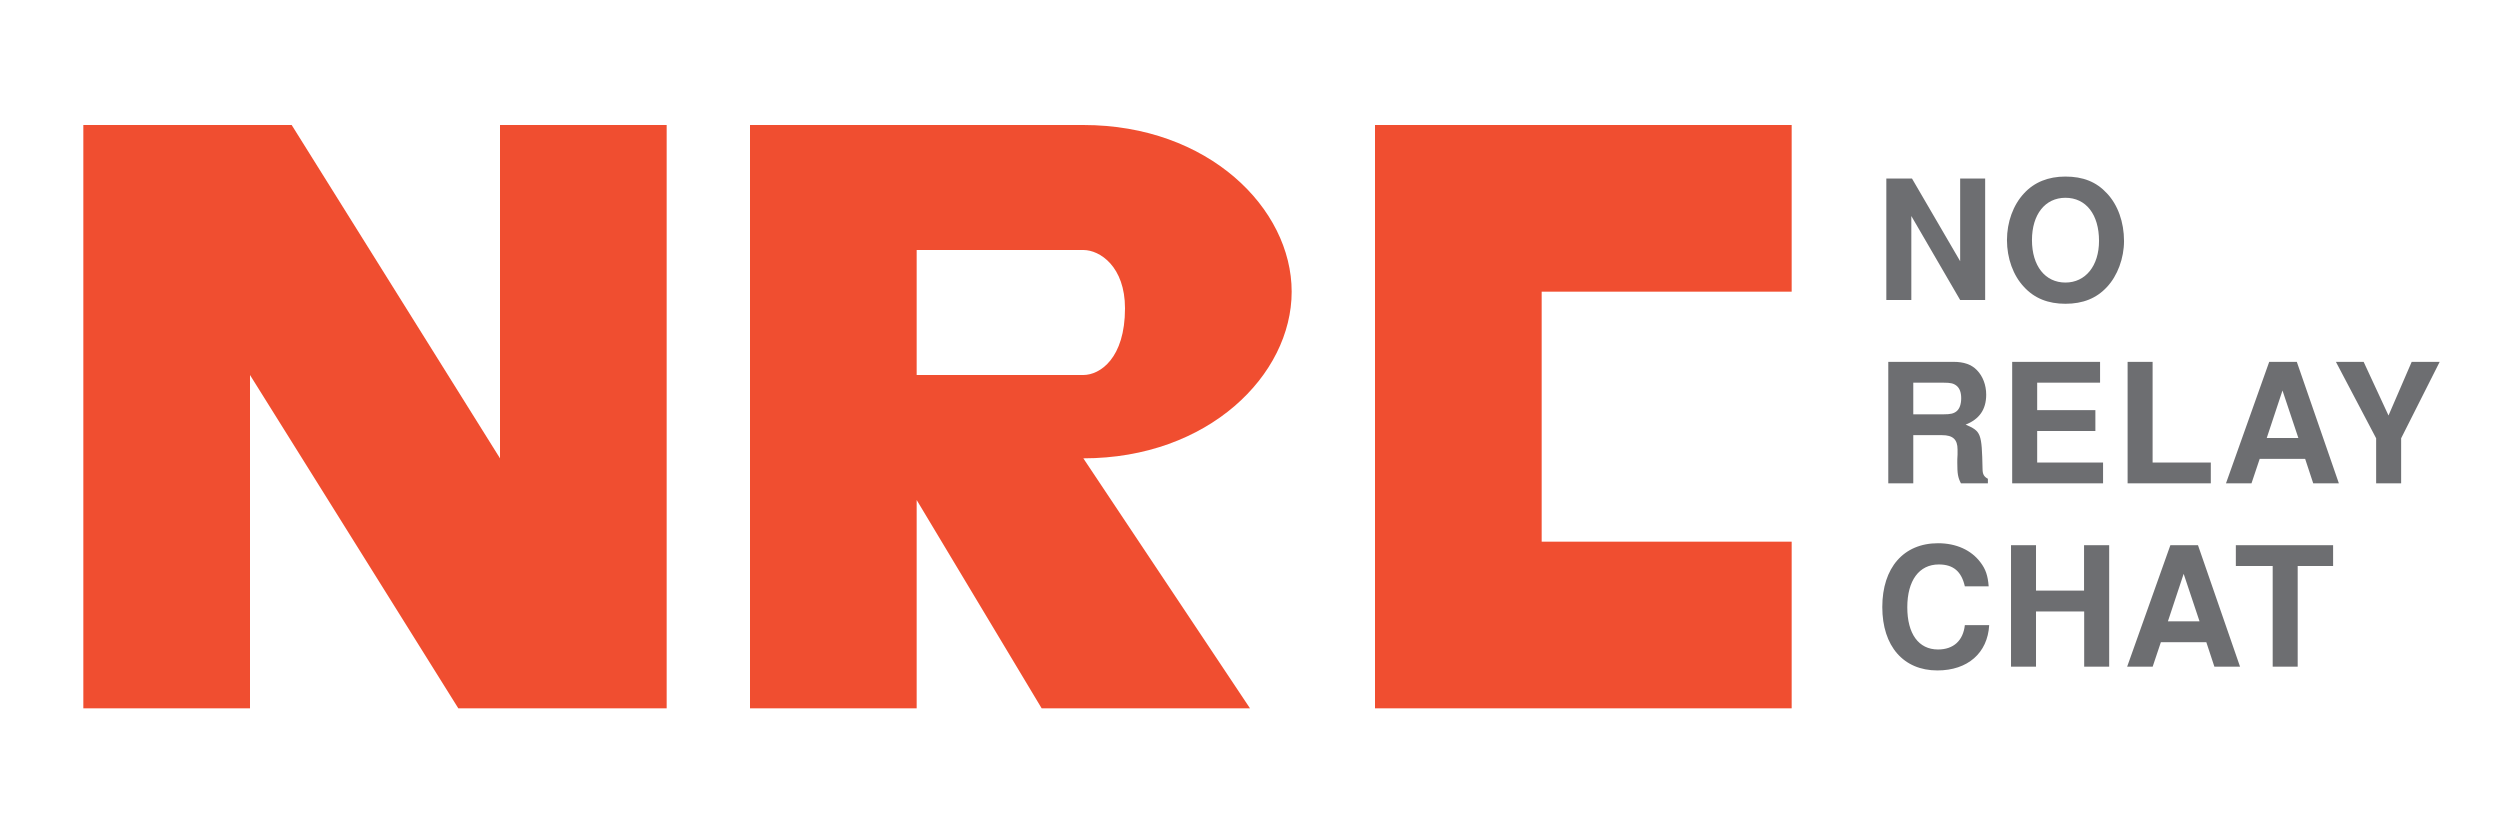
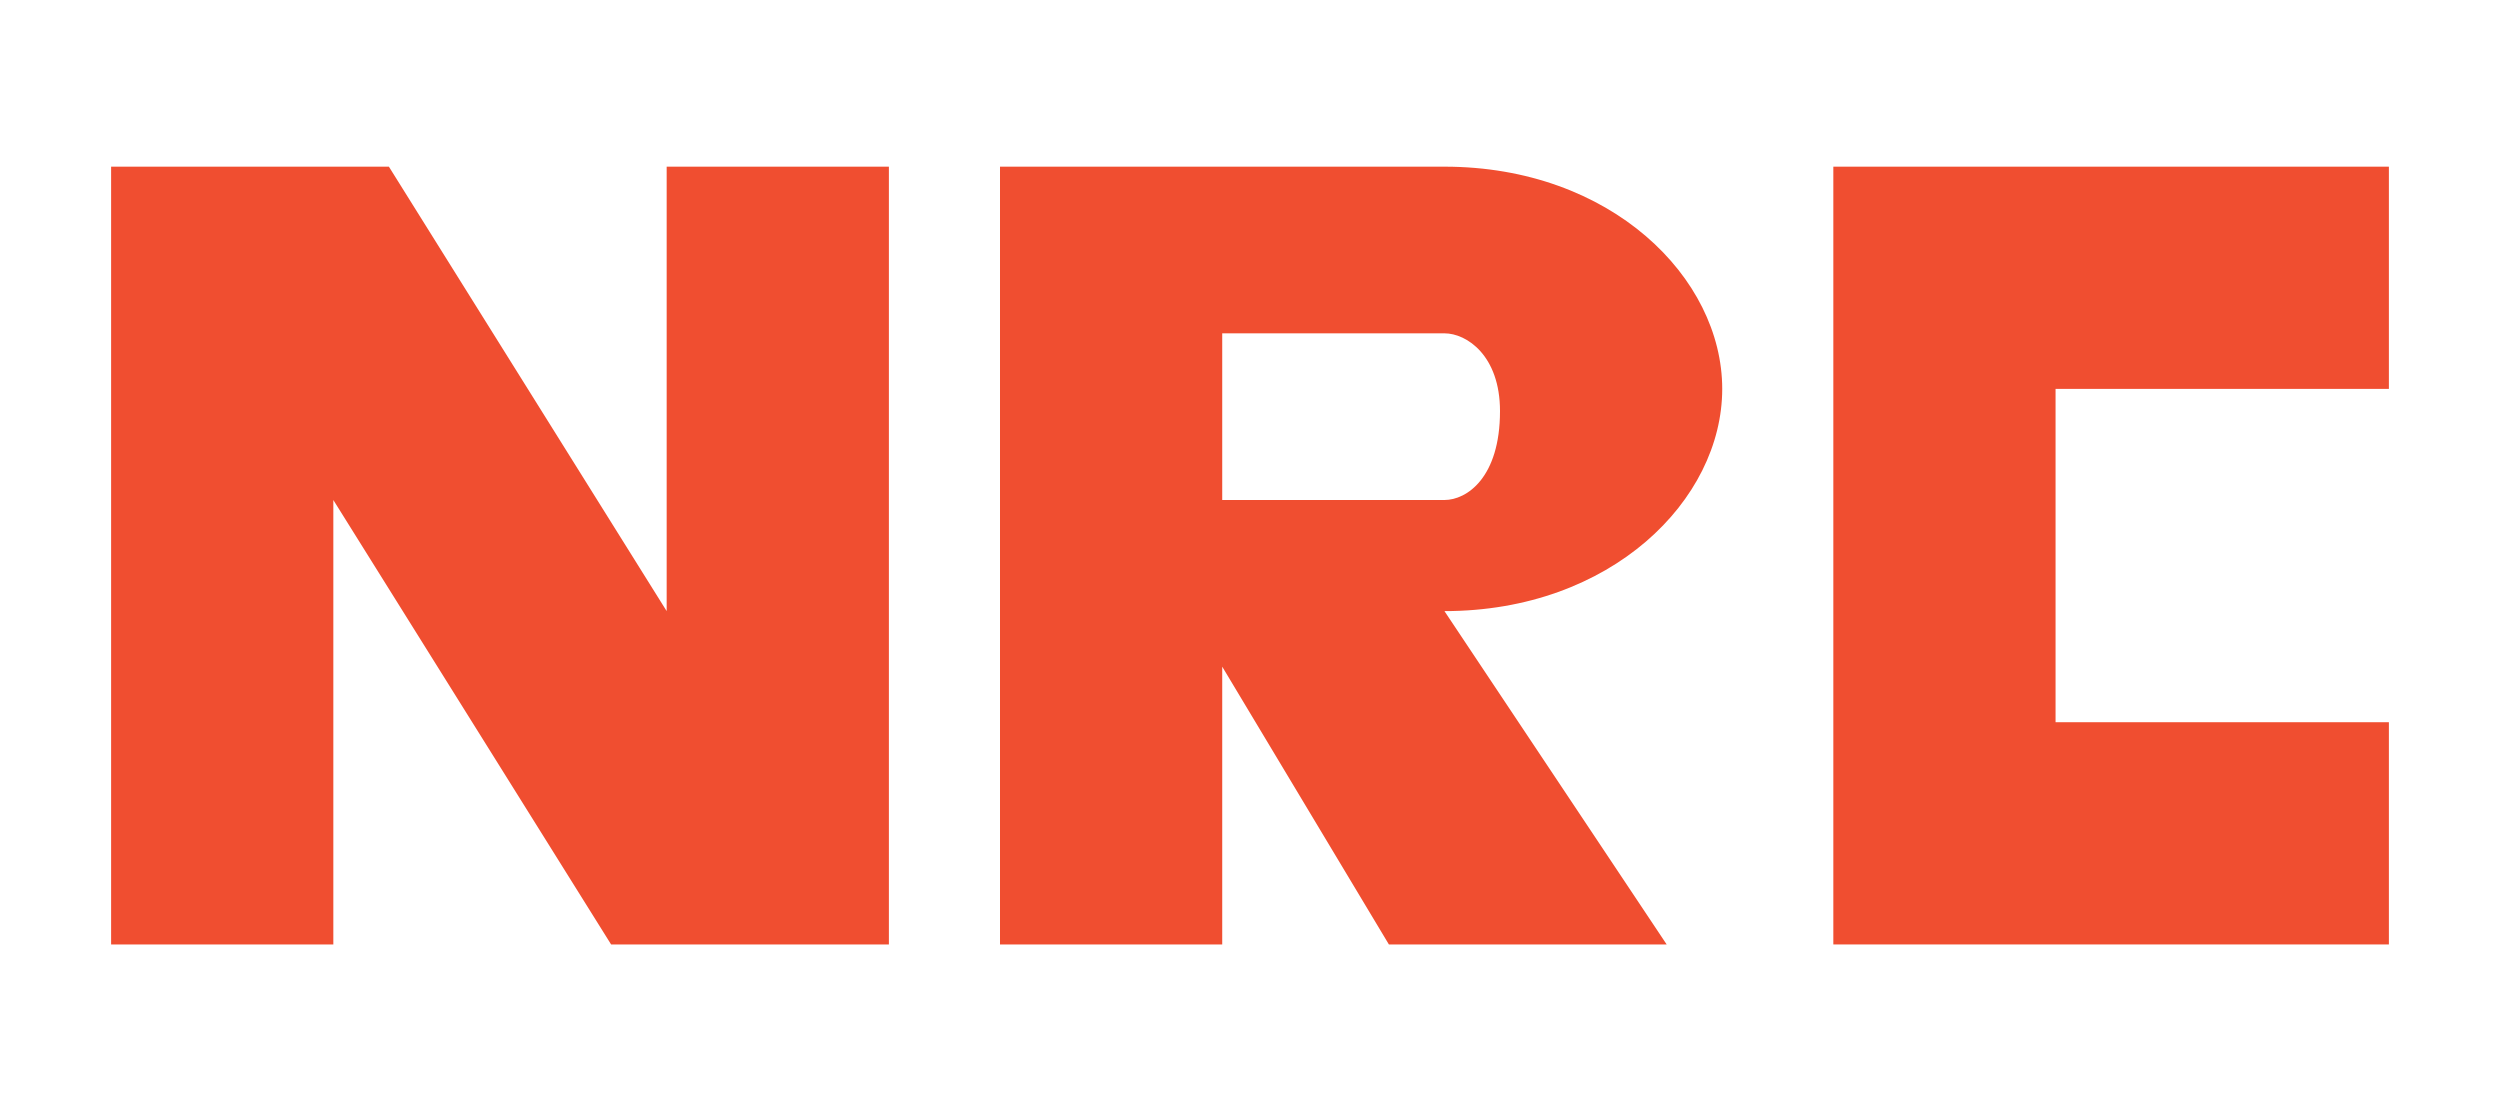
- <svg xmlns="http://www.w3.org/2000/svg" viewBox="0 0 300 100">
+ <svg xmlns="http://www.w3.org/2000/svg" viewBox="0 0 225 100">
  <defs>
    <style>
      .lifetime-red { fill: #F04E30; }
-       .industrial-grey { fill: #6d6e71; }
-       .text-main { font-family: 'IBM Plex Sans', 'Helvetica Neue', Helvetica, Arial, sans-serif; font-weight: 600; letter-spacing: 0.5px; }
    </style>
  </defs>
  <g transform="translate(10, 15)">
    <path class="lifetime-red" d="M0 70 L20 70 L20 30 L45 70 L70 70 L70 0 L50 0 L50 40 L25 0 L0 0 Z" />
    <path class="lifetime-red" d="M80 70 L100 70 L100 45 L115 70 L140 70 L120 40 C135 40 145 30 145 20 C145 10 135 0 120 0 L80 0 Z M100 30 L100 15 L120 15 C122 15 125 17 125 22 C125 28 122 30 120 30 Z" />
    <path class="lifetime-red" d="M155 70 L205 70 L205 50 L175 50 L175 20 L205 20 L205 0 L155 0 Z" />
  </g>
-   <g transform="translate(225, 36)">
-     <text class="industrial-grey text-main" font-size="20" x="0" y="0">NO</text>
-     <text class="industrial-grey text-main" font-size="20" x="0" y="22">RELAY</text>
-     <text class="industrial-grey text-main" font-size="20" x="0" y="44">CHAT</text>
-   </g>
</svg>
